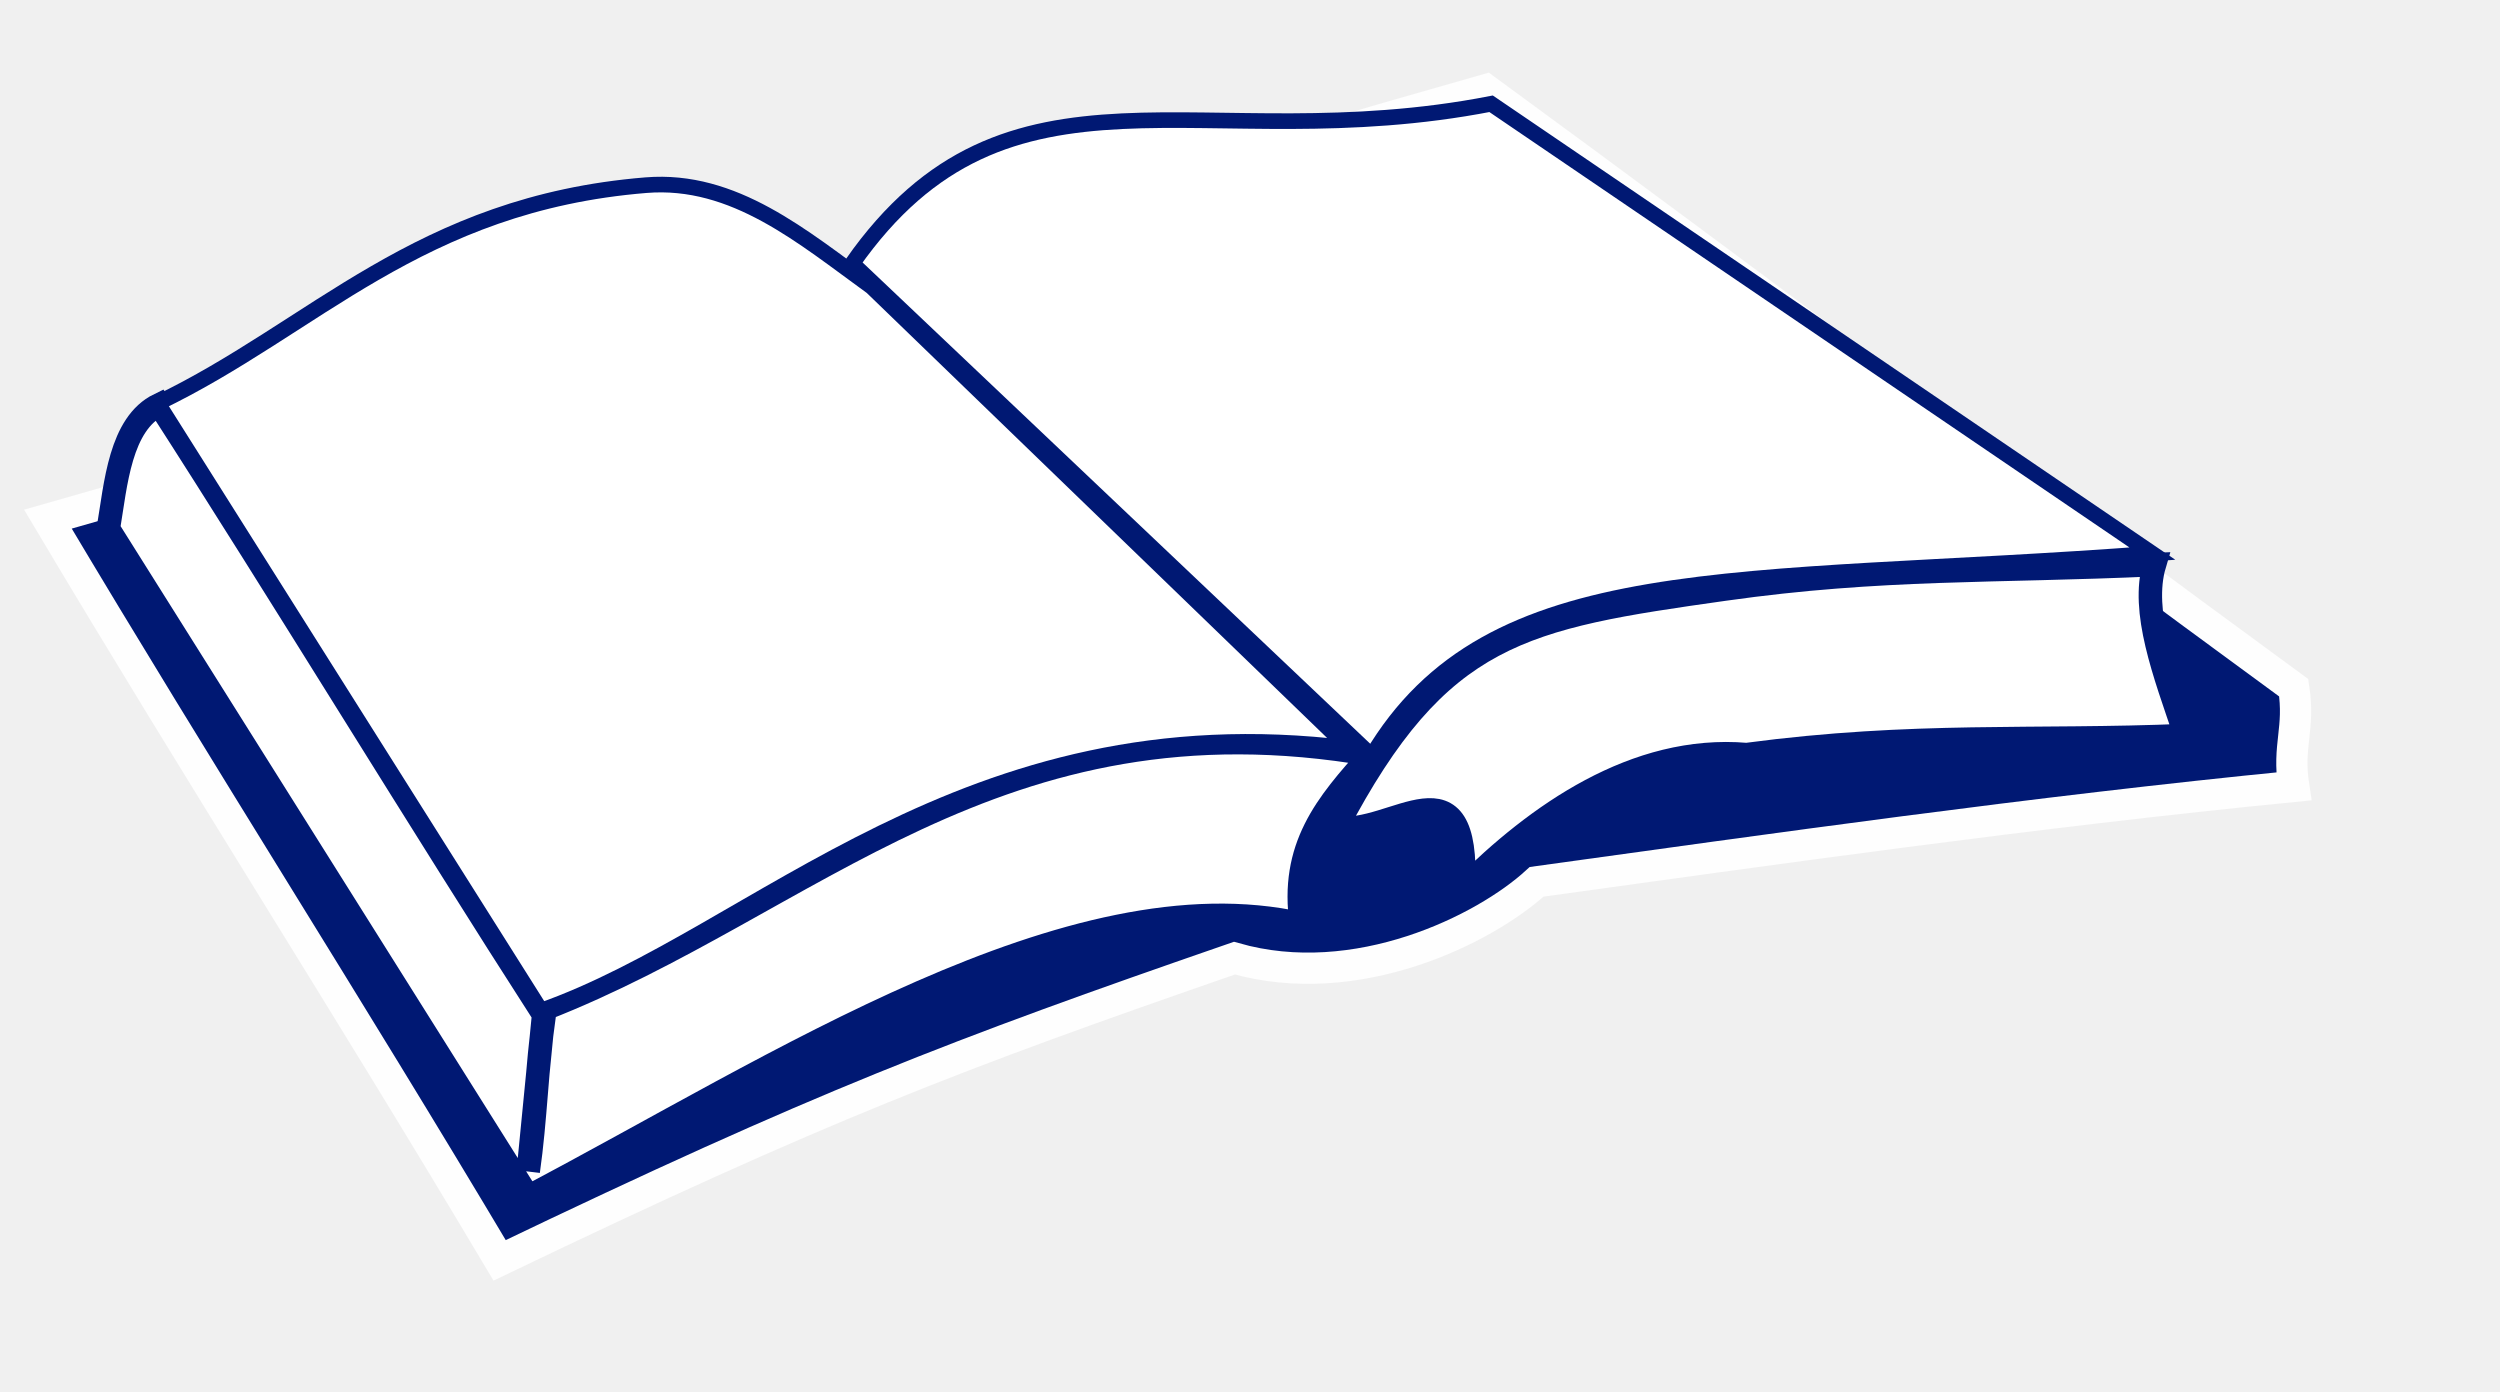
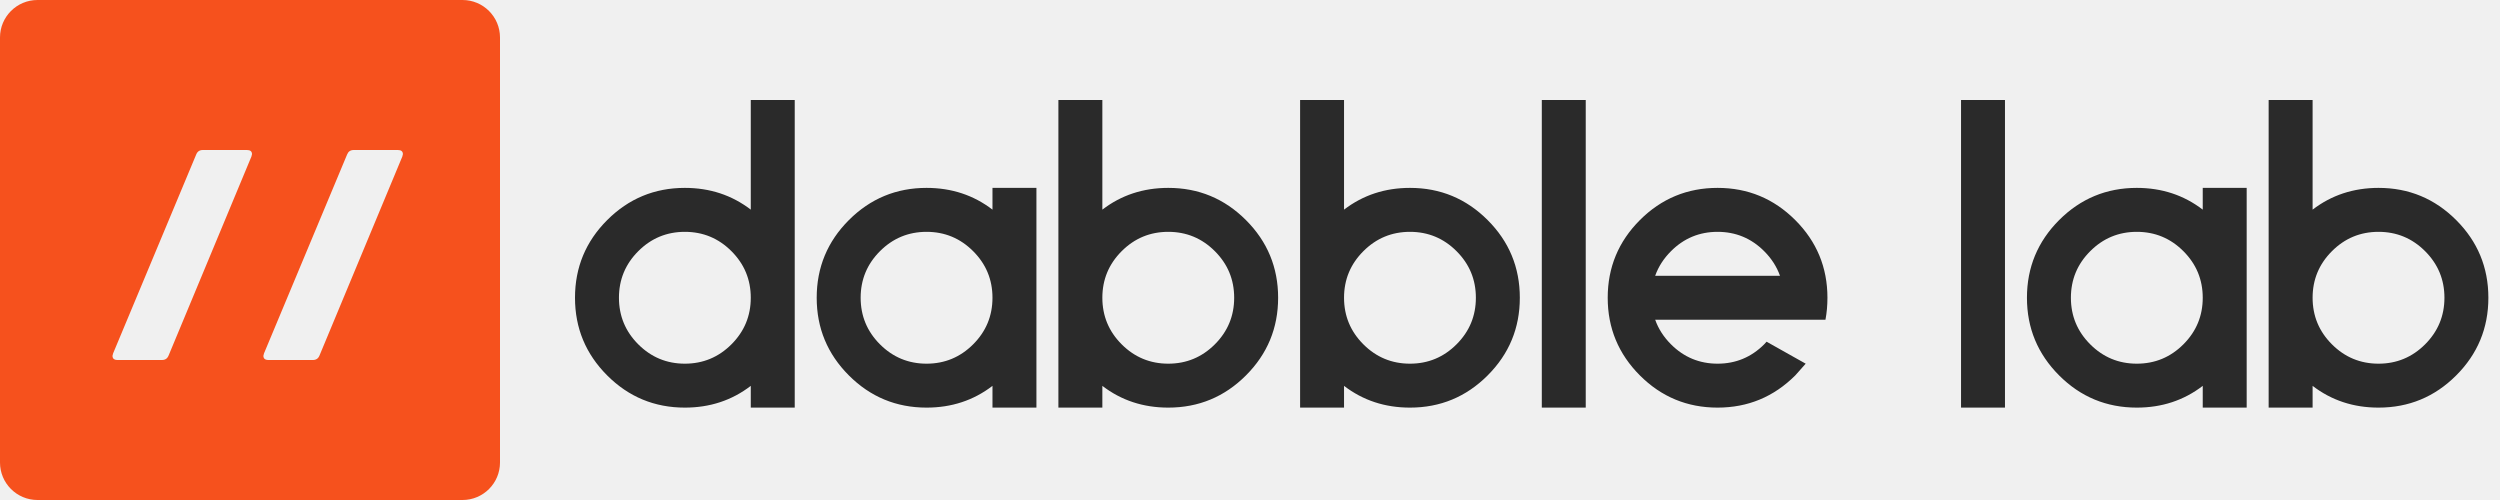
- <svg xmlns="http://www.w3.org/2000/svg" height="167pt" id="svg951" width="300pt">
-   <defs id="defs953" />
-   <g id="g2198" transform="translate(-256.9943,-227.944)">
-     <path d="M 264.661,311.011 C 289.6,352.916 311.995,387.695 336.934,429.6 C 388.17,405 409.885,396.687 454.505,381.248 C 474.015,386.847 494.543,376.667 502.856,369.033 C 539.671,363.943 582.594,357.836 623.99,353.764 C 622.972,347.148 625.007,344.603 623.99,337.986 C 581.067,306.6 537.635,273.687 494.713,242.301 C 416.332,264.526 343.042,288.786 264.661,311.011 z " id="path14684" style="fill:#001873;fill-opacity:1;fill-rule:evenodd;stroke:#fefefe;stroke-width:5;stroke-linecap:butt;stroke-linejoin:miter;stroke-miterlimit:4;stroke-opacity:1;" />
-     <path d="M 274.331,312.538 C 296.726,348.165 319.12,383.793 341.515,419.42 C 381.214,398.553 428.337,367.47 465.203,375.773 C 463.414,363.501 469.182,356.628 476.39,348.674 C 416.502,338.326 386.643,372.765 344.06,389.392 C 343.211,398.044 342.363,406.696 341.515,415.349 C 342.702,407.036 342.872,398.723 344.059,390.409 C 324.719,360.381 301.816,322.717 282.475,292.688 C 276.198,295.742 275.519,305.413 274.331,312.538 z " id="path14685" style="fill:#ffffff;fill-opacity:1;fill-rule:evenodd;stroke:#001873;stroke-width:3.75;stroke-linecap:butt;stroke-linejoin:miter;stroke-miterlimit:4;stroke-opacity:1;" />
-     <path d="M 470.791,360.381 C 487.248,328.995 500.594,326.777 532.885,322.208 C 558.183,318.629 575.921,319.473 601.708,318.286 C 599.503,325.75 603.292,335.611 606.685,345.621 C 582.424,346.639 563.253,345.112 536.448,348.674 C 518.634,347.148 502.856,358.345 491.15,370.051 C 492.168,348.335 479.953,361.738 470.791,360.381 z " id="path14686" style="fill:#ffffff;fill-opacity:1;fill-rule:evenodd;stroke:#001873;stroke-width:3.75;stroke-linecap:butt;stroke-linejoin:miter;stroke-miterlimit:4;stroke-opacity:1;" />
-     <path d="M 396.483,273.857 C 421.931,298.457 447.379,323.057 472.827,347.657 C 411.158,340.022 378.245,377.431 343.551,389.646 C 323.531,357.921 302.24,324.159 282.22,292.434 C 307.329,280.388 323.906,260.543 360.346,257.57 C 374.471,256.418 385.455,265.883 396.483,273.857 z " id="path14687" style="fill:#ffffff;fill-opacity:1;fill-rule:evenodd;stroke:#001873;stroke-width:2.5;stroke-linecap:butt;stroke-linejoin:miter;stroke-miterlimit:4;stroke-opacity:1;" />
-     <path d="M 476.497,348.917 C 495.451,316.886 534.559,321.565 601.379,316.526 C 566.11,292.534 530.84,268.541 495.571,244.548 C 449.385,253.545 418.314,234.471 393.362,270.1 L 476.497,348.917 z " id="path950" style="fill:#ffffff;fill-opacity:1;fill-rule:evenodd;stroke:#001873;stroke-width:2.5;stroke-linecap:butt;stroke-linejoin:miter;stroke-miterlimit:4;stroke-opacity:1;" />
+ <svg xmlns="http://www.w3.org/2000/svg" width="200px" height="40px" viewBox="0 0 200 40" version="1.1">
+   <defs />
+   <g id="dabblelab-v13" stroke="none" stroke-width="1" fill="none" fill-rule="evenodd">
+     <g id="brand-guidelines" transform="translate(-52, -118)">
+       <g id="logo" transform="translate(52, 118)">
+         <path d="M54.789,18.547 C53.336,18.547 52.094,19.062 51.062,20.094 C50.031,21.125 49.516,22.367 49.516,23.82 C49.516,25.273 50.031,26.516 51.062,27.547 C52.094,28.578 53.336,29.094 54.789,29.094 C56.242,29.094 57.484,28.578 58.516,27.547 C59.547,26.516 60.062,25.273 60.062,23.82 C60.062,22.367 59.547,21.125 58.516,20.094 C57.484,19.062 56.242,18.547 54.789,18.547 Z M60.062,30.869 C58.551,32.029 56.793,32.609 54.789,32.609 C52.363,32.609 50.292,31.751 48.575,30.034 C46.858,28.317 46,26.246 46,23.82 C46,21.395 46.858,19.323 48.575,17.606 C50.292,15.89 52.363,15.031 54.789,15.031 C56.793,15.031 58.551,15.611 60.062,16.771 L60.062,8 L63.578,8 L63.578,32.609 L60.062,32.609 L60.062,30.869 Z M74.125,18.547 C72.672,18.547 71.43,19.062 70.398,20.094 C69.367,21.125 68.852,22.367 68.852,23.82 C68.852,25.273 69.367,26.516 70.398,27.547 C71.43,28.578 72.672,29.094 74.125,29.094 C75.578,29.094 76.82,28.578 77.852,27.547 C78.883,26.516 79.398,25.273 79.398,23.82 C79.398,22.367 78.883,21.125 77.852,20.094 C76.82,19.062 75.578,18.547 74.125,18.547 Z M79.398,30.869 C77.887,32.029 76.129,32.609 74.125,32.609 C71.699,32.609 69.628,31.751 67.911,30.034 C66.194,28.317 65.336,26.246 65.336,23.82 C65.336,21.395 66.194,19.323 67.911,17.606 C69.628,15.89 71.699,15.031 74.125,15.031 C76.129,15.031 77.887,15.611 79.398,16.771 L79.398,15.031 L82.914,15.031 L82.914,32.609 L79.398,32.609 L79.398,30.869 Z M93.461,18.547 C92.008,18.547 90.766,19.062 89.734,20.094 C88.703,21.125 88.188,22.367 88.188,23.82 C88.188,25.273 88.703,26.516 89.734,27.547 C90.766,28.578 92.008,29.094 93.461,29.094 C94.914,29.094 96.156,28.578 97.188,27.547 C98.219,26.516 98.734,25.273 98.734,23.82 C98.734,22.367 98.219,21.125 97.188,20.094 C96.156,19.062 94.914,18.547 93.461,18.547 Z M88.188,32.609 L84.672,32.609 L84.672,8 L88.188,8 L88.188,16.771 C89.699,15.611 91.457,15.031 93.461,15.031 C95.887,15.031 97.958,15.89 99.675,17.606 C101.392,19.323 102.25,21.395 102.25,23.82 C102.25,26.246 101.392,28.317 99.675,30.034 C97.958,31.751 95.887,32.609 93.461,32.609 C91.457,32.609 89.699,32.029 88.188,30.869 L88.188,32.609 Z M112.797,18.547 C111.344,18.547 110.102,19.062 109.07,20.094 C108.039,21.125 107.523,22.367 107.523,23.82 C107.523,25.273 108.039,26.516 109.07,27.547 C110.102,28.578 111.344,29.094 112.797,29.094 C114.25,29.094 115.492,28.578 116.523,27.547 C117.555,26.516 118.07,25.273 118.07,23.82 C118.07,22.367 117.555,21.125 116.523,20.094 C115.492,19.062 114.25,18.547 112.797,18.547 Z M107.523,32.609 L104.008,32.609 L104.008,8 L107.523,8 L107.523,16.771 C109.035,15.611 110.793,15.031 112.797,15.031 C115.223,15.031 117.294,15.89 119.011,17.606 C120.728,19.323 121.586,21.395 121.586,23.82 C121.586,26.246 120.728,28.317 119.011,30.034 C117.294,31.751 115.223,32.609 112.797,32.609 C110.793,32.609 109.035,32.029 107.523,30.869 L107.523,32.609 Z M126.859,8 L126.859,32.609 L123.344,32.609 L123.344,8 L126.859,8 Z M142.398,22.062 C142.141,21.336 141.719,20.68 141.133,20.094 C140.102,19.062 138.859,18.547 137.406,18.547 C135.953,18.547 134.711,19.062 133.68,20.094 C133.094,20.68 132.672,21.336 132.414,22.062 L142.398,22.062 Z M141.326,27.336 L144.455,29.094 L143.629,30.025 C141.906,31.748 139.832,32.609 137.406,32.609 C134.98,32.609 132.909,31.751 131.192,30.034 C129.476,28.317 128.617,26.246 128.617,23.82 C128.617,21.395 129.476,19.323 131.192,17.606 C132.909,15.89 134.98,15.031 137.406,15.031 C139.832,15.031 141.903,15.89 143.62,17.606 C145.337,19.323 146.195,21.395 146.195,23.82 C146.195,24.43 146.143,25.016 146.037,25.578 L132.414,25.578 C132.672,26.305 133.094,26.961 133.68,27.547 C134.711,28.578 135.953,29.094 137.406,29.094 C138.859,29.094 140.102,28.578 141.133,27.547 C141.203,27.477 141.268,27.406 141.326,27.336 Z M160.398,8 L160.398,32.609 L156.883,32.609 L156.883,8 L160.398,8 Z M170.945,18.547 C169.492,18.547 168.25,19.062 167.219,20.094 C166.187,21.125 165.672,22.367 165.672,23.82 C165.672,25.273 166.187,26.516 167.219,27.547 C168.25,28.578 169.492,29.094 170.945,29.094 C172.398,29.094 173.641,28.578 174.672,27.547 C175.703,26.516 176.219,25.273 176.219,23.82 C176.219,22.367 175.703,21.125 174.672,20.094 C173.641,19.062 172.398,18.547 170.945,18.547 Z M176.219,30.869 C174.707,32.029 172.949,32.609 170.945,32.609 C168.52,32.609 166.448,31.751 164.731,30.034 C163.015,28.317 162.156,26.246 162.156,23.82 C162.156,21.395 163.015,19.323 164.731,17.606 C166.448,15.89 168.52,15.031 170.945,15.031 C172.949,15.031 174.707,15.611 176.219,16.771 L176.219,15.031 L179.734,15.031 L179.734,32.609 L176.219,32.609 L176.219,30.869 Z M190.281,18.547 C188.828,18.547 187.586,19.062 186.555,20.094 C185.523,21.125 185.008,22.367 185.008,23.82 C185.008,25.273 185.523,26.516 186.555,27.547 C187.586,28.578 188.828,29.094 190.281,29.094 C191.734,29.094 192.977,28.578 194.008,27.547 C195.039,26.516 195.555,25.273 195.555,23.82 C195.555,22.367 195.039,21.125 194.008,20.094 C192.977,19.062 191.734,18.547 190.281,18.547 Z M185.008,32.609 L181.492,32.609 L181.492,8 L185.008,8 L185.008,16.771 C186.52,15.611 188.277,15.031 190.281,15.031 C192.707,15.031 194.778,15.89 196.495,17.606 C198.212,19.323 199.07,21.395 199.07,23.82 C199.07,26.246 198.212,28.317 196.495,30.034 C194.778,31.751 192.707,32.609 190.281,32.609 C188.277,32.609 186.52,32.029 185.008,30.869 L185.008,32.609 Z" id="dabble-lab" fill="#2A2A2A" />
+         <g id="mark" fill="#F6511D">
+           <path d="M3,0 L37,0 C38.657,-3.04359188e-16 40,1.343 40,3 L40,37 C40,38.657 38.657,40 37,40 L3,40 C1.343,40 2.02906125e-16,38.657 0,37 L0,3 C-2.02906125e-16,1.343 1.343,3.04359188e-16 3,0 Z M9.408,28.8 L12.96,28.8 C13.216,28.8 13.392,28.68 13.488,28.44 L20.112,12.528 L20.16,12.336 C20.16,12.112 20.024,12 19.752,12 L16.224,12 C15.968,12 15.792,12.12 15.696,12.36 L9.048,28.272 L9,28.464 C9,28.688 9.136,28.8 9.408,28.8 Z M21.48,28.8 C21.208,28.8 21.072,28.688 21.072,28.464 L21.12,28.272 L27.768,12.36 C27.864,12.12 28.04,12 28.296,12 L31.824,12 C32.096,12 32.232,12.112 32.232,12.336 L32.184,12.528 L25.56,28.44 C25.464,28.68 25.288,28.8 25.032,28.8 L21.48,28.8 Z" id="//" />
+         </g>
+       </g>
+     </g>
  </g>
</svg>
